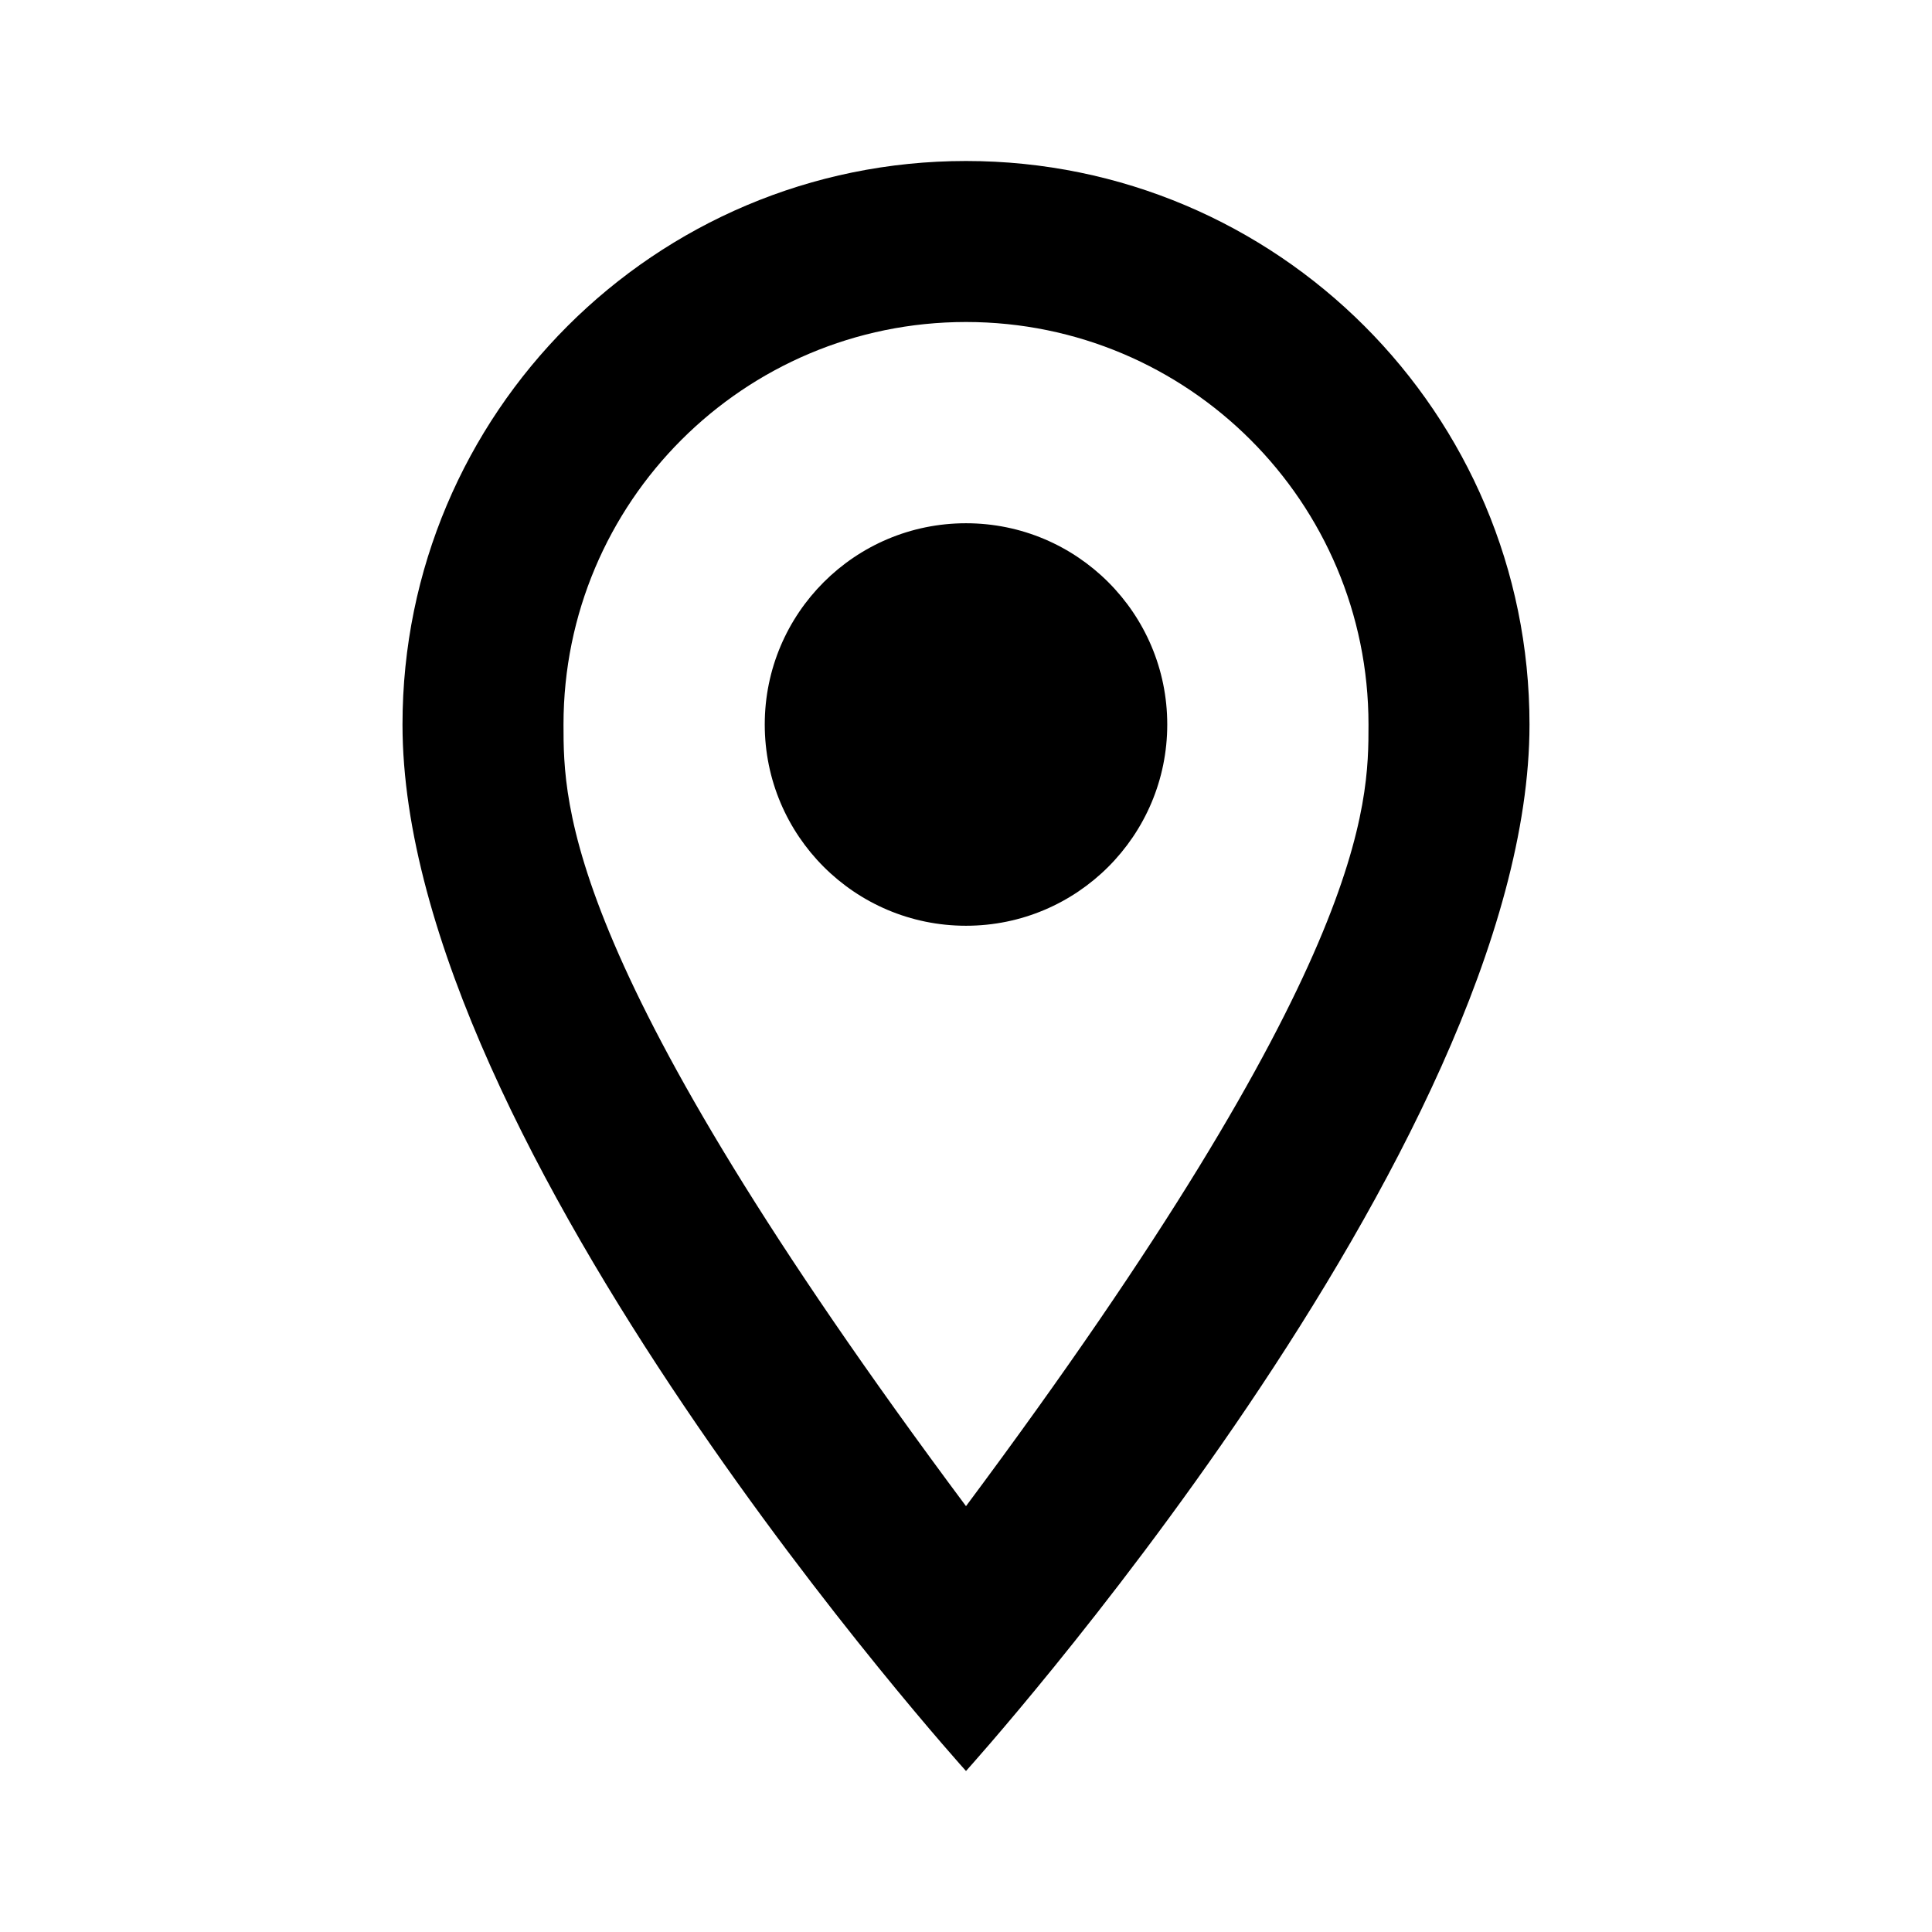
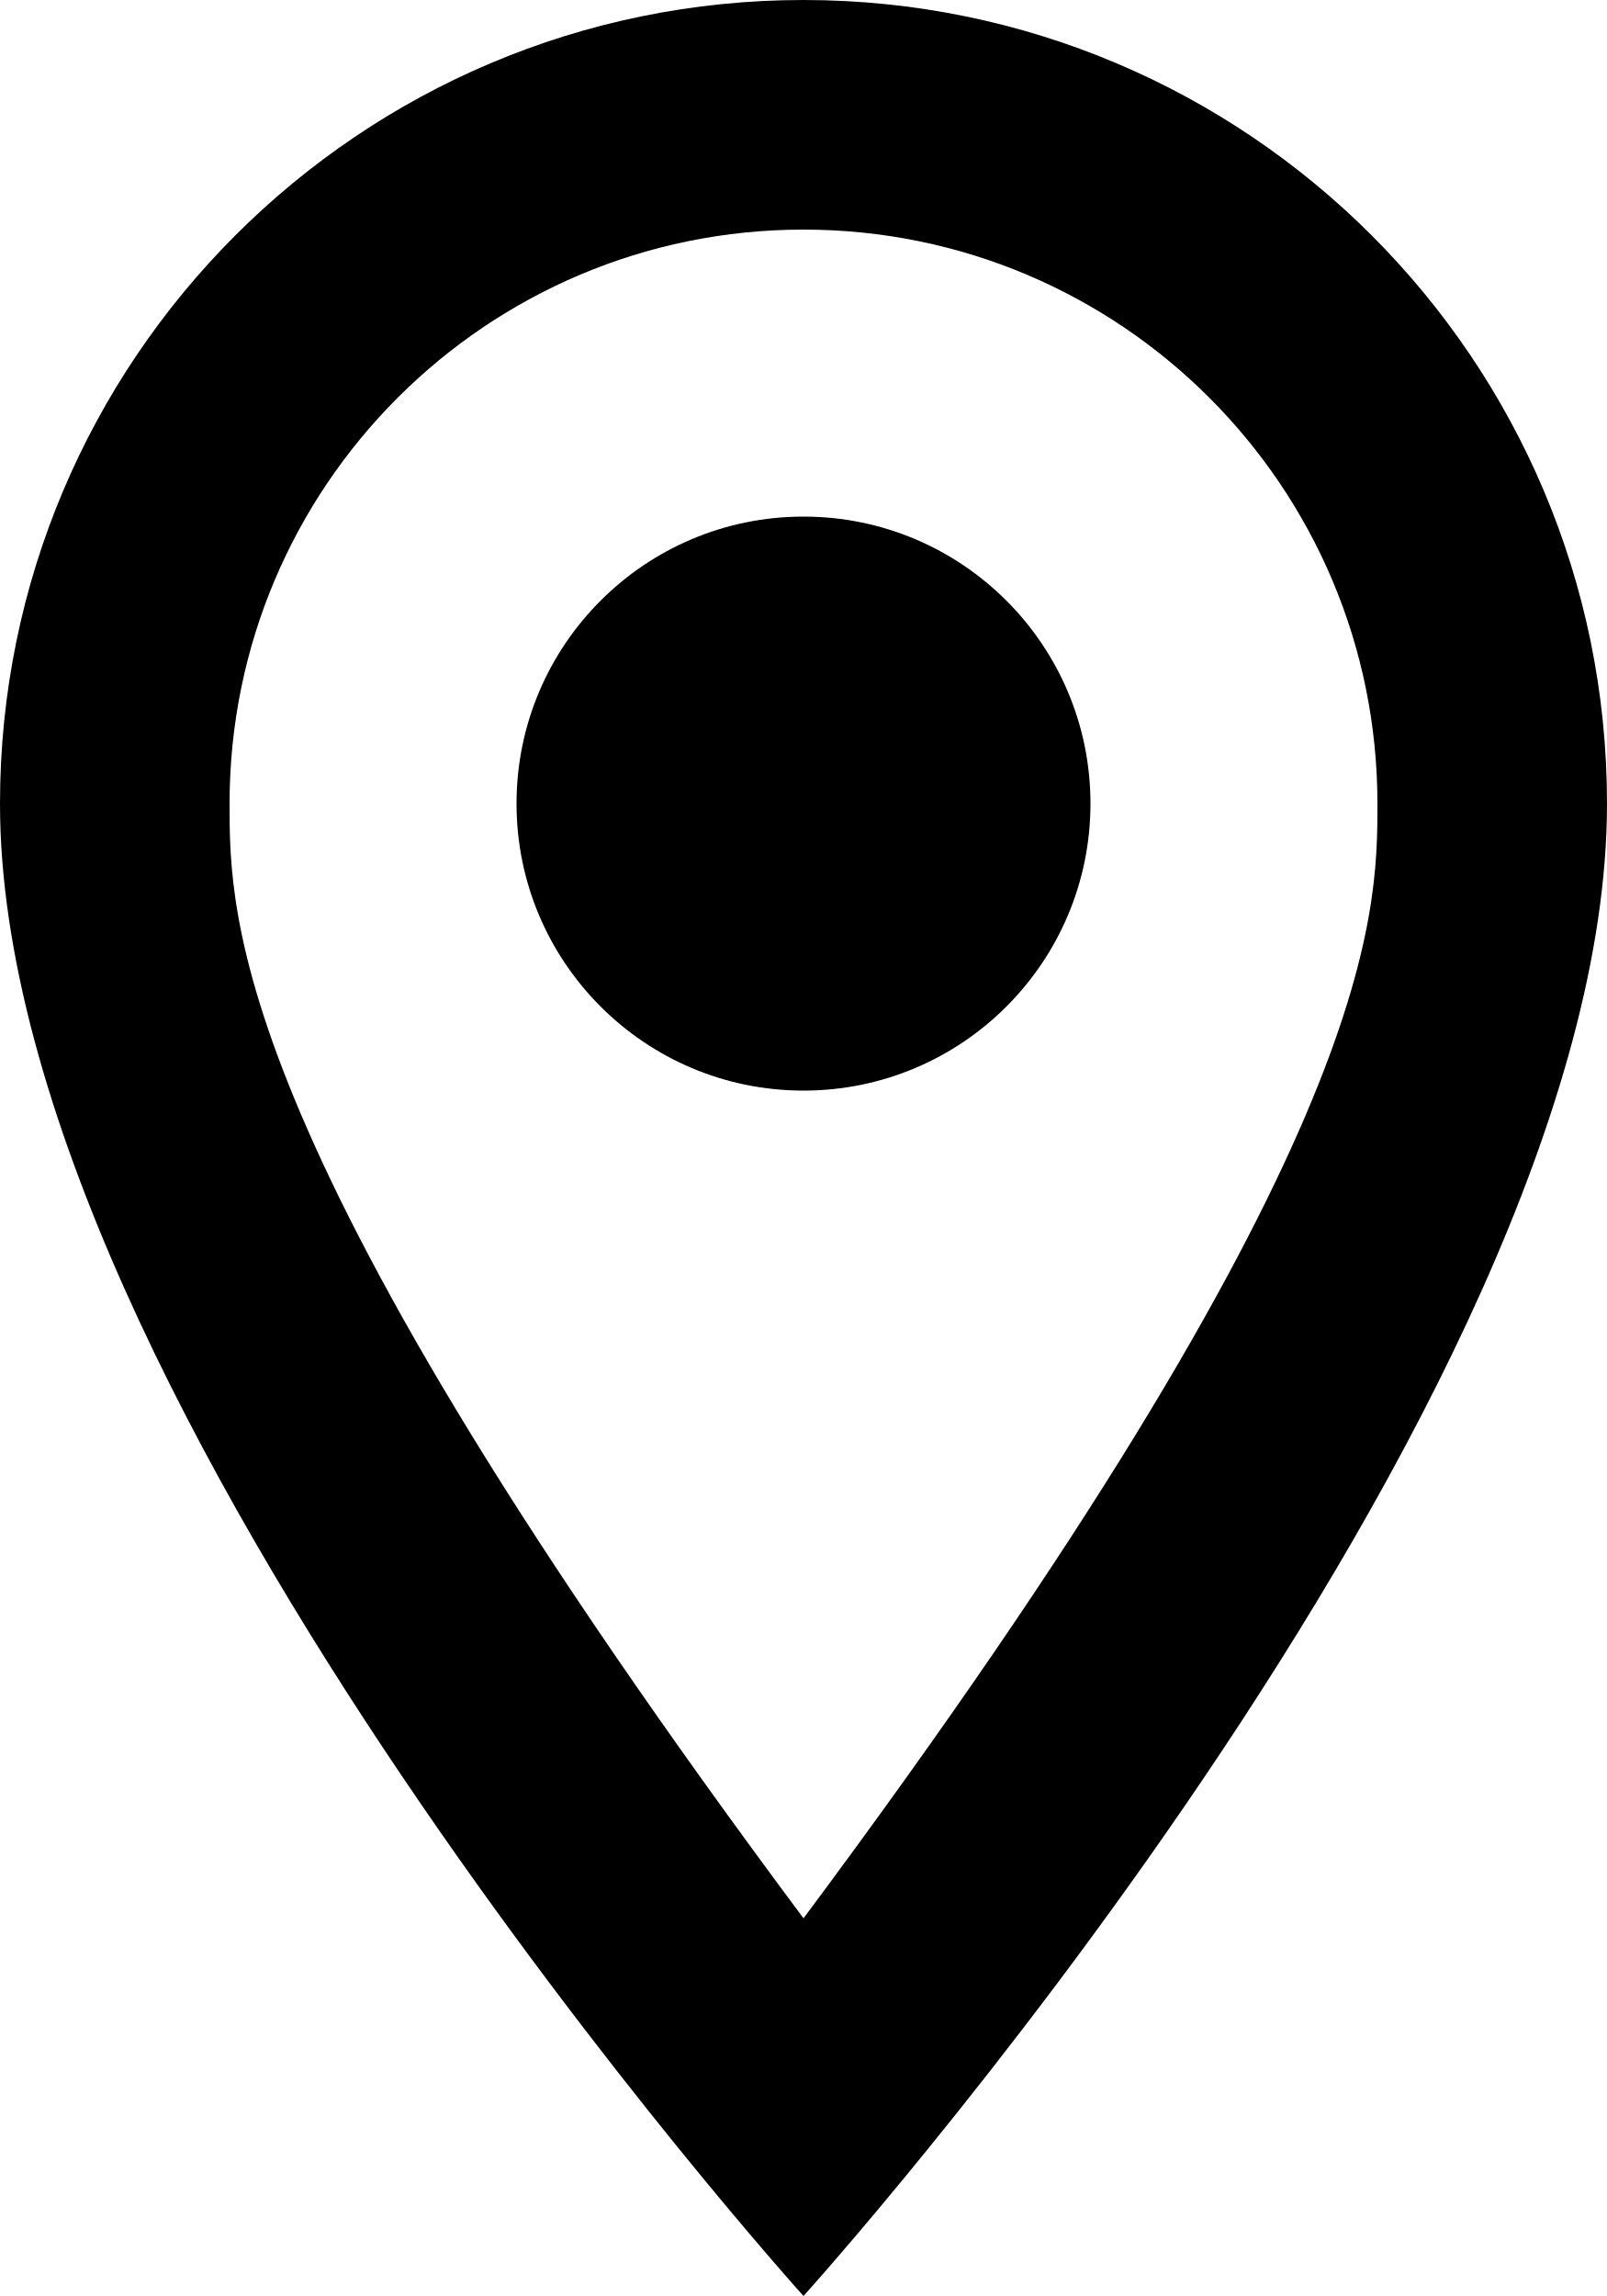
- <svg style="width:24px;height:24px" viewBox="0 0 24 24">
-   <path fill="#000000" d="M12,6.5A2.5,2.5 0 0,1 14.5,9A2.5,2.5 0 0,1 12,11.5A2.5,2.5 0 0,1 9.5,9A2.5,2.5 0 0,1 12,6.5M12,2A7,7 0 0,1 19,9C19,14.25 12,22 12,22C12,22 5,14.25 5,9A7,7 0 0,1 12,2M12,4A5,5 0 0,0 7,9C7,10 7,12 12,18.71C17,12 17,10 17,9A5,5 0 0,0 12,4Z" />
+ <svg xmlns="http://www.w3.org/2000/svg" width="14" height="20">
+   <g>
+     <rect fill="none" id="canvas_background" height="22" width="16" y="-1" x="-1" />
+   </g>
+   <g>
+     <path id="svg_1" d="m7,4.5a2.5,2.5 0 0 1 2.5,2.5a2.5,2.5 0 0 1 -2.5,2.5a2.5,2.5 0 0 1 -2.5,-2.5a2.5,2.5 0 0 1 2.5,-2.5m0,-4.5a7,7 0 0 1 7,7c0,5.25 -7,13 -7,13c0,0 -7,-7.75 -7,-13a7,7 0 0 1 7,-7m0,2a5,5 0 0 0 -5,5c0,1 0,3 5,9.71c5,-6.71 5,-8.71 5,-9.71a5,5 0 0 0 -5,-5z" />
+   </g>
</svg>
